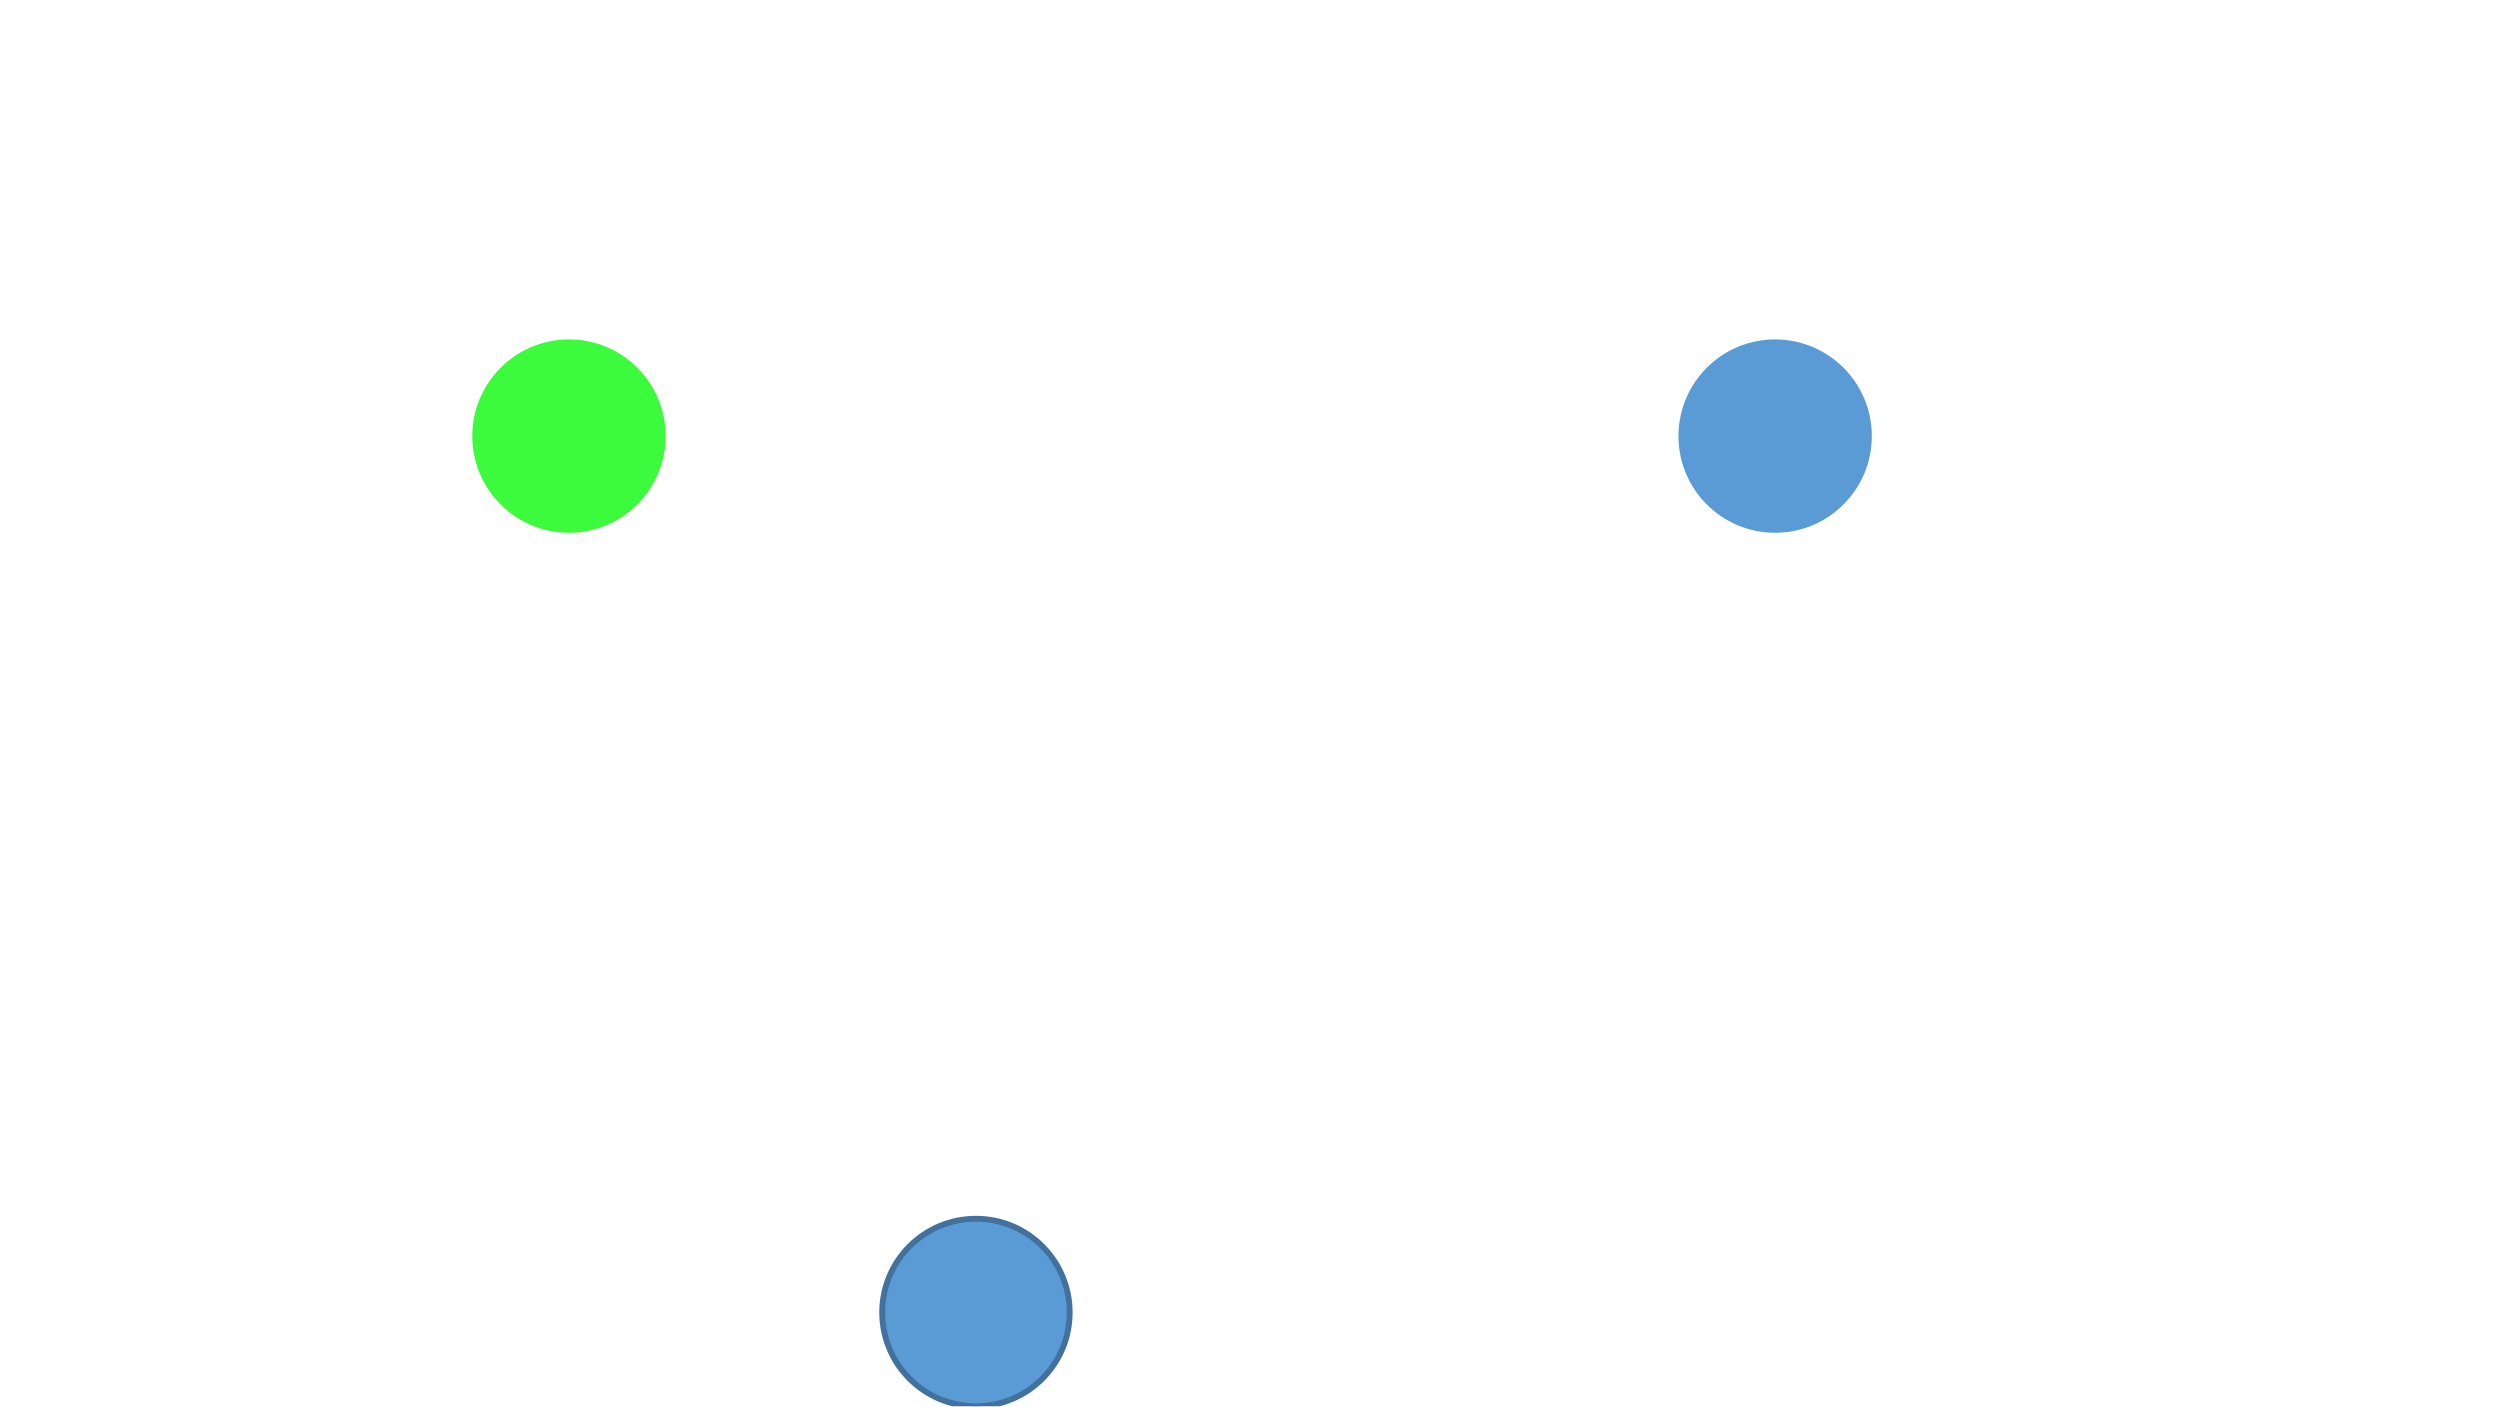
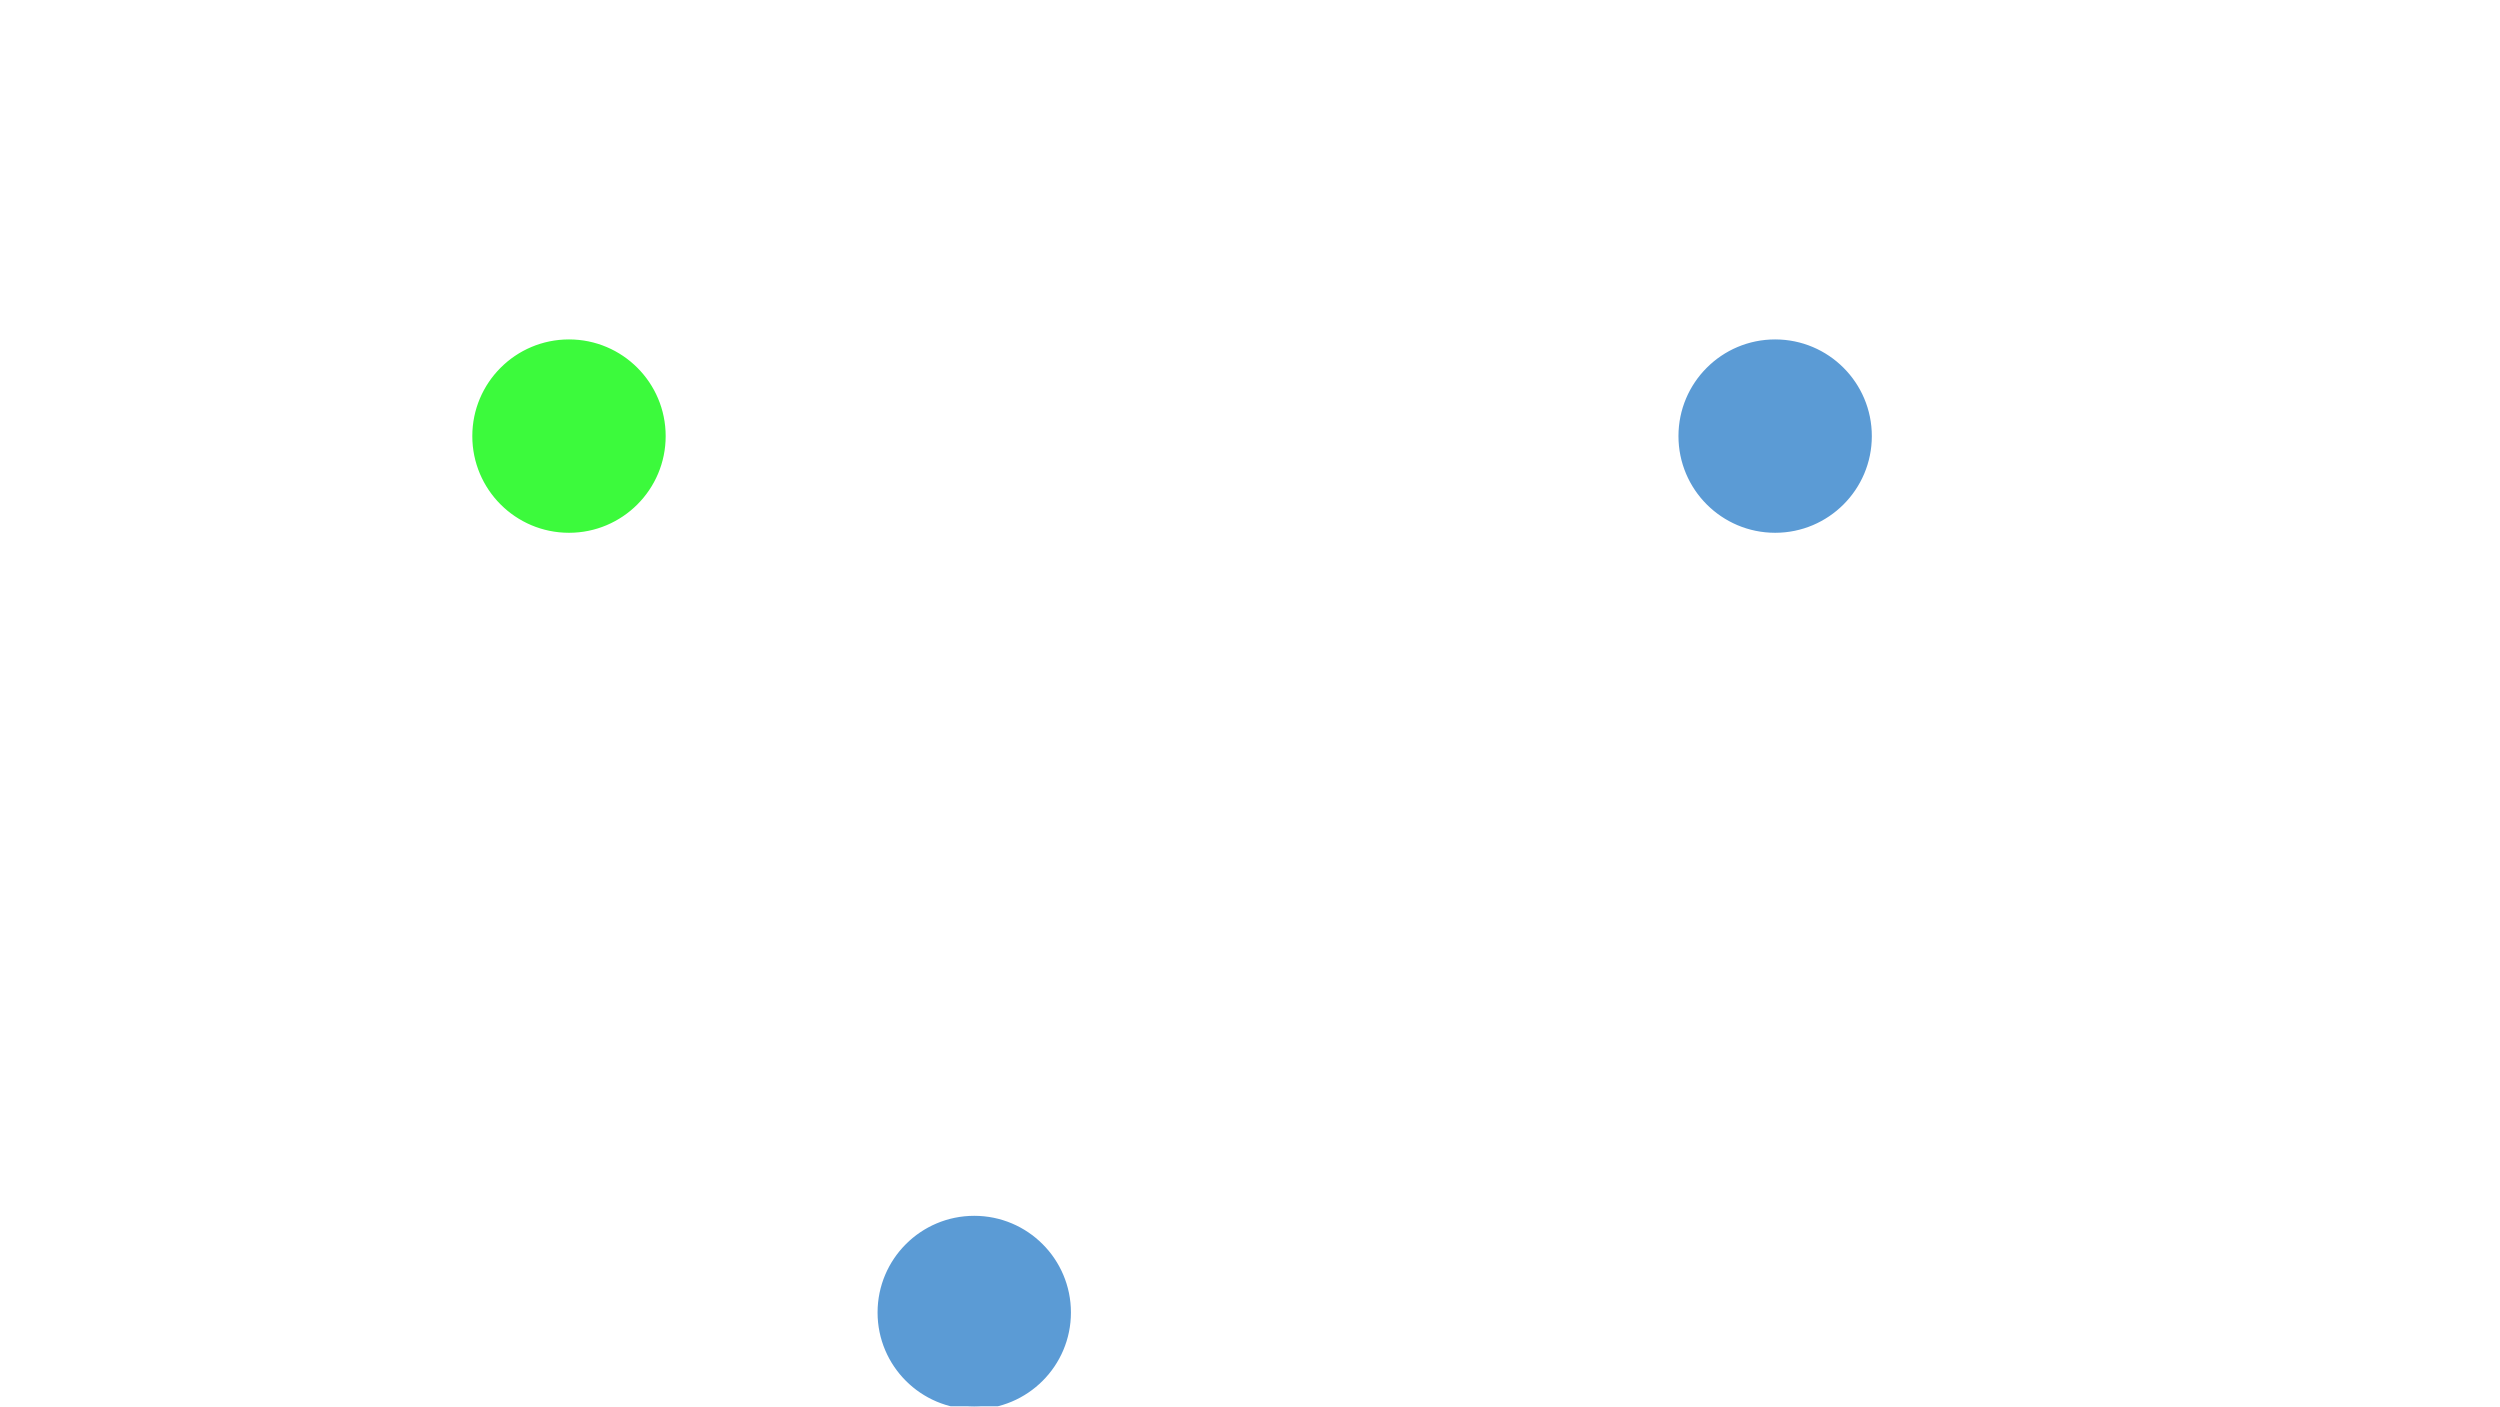
<svg xmlns="http://www.w3.org/2000/svg" baseProfile="full" height="720.0" version="1.1" width="1280.0">
  <defs>
    <style type="text/css">.non-scaling-stroke { vector-effect: non-scaling-stroke; }</style>
  </defs>
  <svg id="static_1">
    <defs />
    <path class="non-scaling-stroke" d="M 0.0 48.0 A 48.0 48.0 0 0 1 48 -6.111040515849597e-15 A 48.0 48.0 0 0 1 96.0 48 A 48.0 48.0 0 0 1 48.0 96 A 48.0 48.0 0 0 1 0.0 48 Z" fill="#3cfa3c" stroke="#3cfa3c" stroke-width="3" transform="matrix(1.0,0.0,0.0,1.0,243.3224,175.285)" />
  </svg>
  <svg id="static_2">
    <defs />
    <path class="non-scaling-stroke" d="M 0.0 48.0 A 48.0 48.0 0 0 1 48 -6.111040515849597e-15 A 48.0 48.0 0 0 1 96.0 48 A 48.0 48.0 0 0 1 48.0 96 A 48.0 48.0 0 0 1 0.0 48 Z" fill="#5b9bd5" stroke="#5b9bd5" stroke-width="3" transform="matrix(1.0,0.0,0.0,1.0,860.8736,175.285)" />
  </svg>
  <svg id="static_3">
    <defs />
  </svg>
  <svg id="dynamic">
    <defs />
-     <path class="non-scaling-stroke" d="M 0.0 48.0 A 48.0 48.0 0 0 1 48 -6.111040515849597e-15 A 48.0 48.0 0 0 1 96.0 48 A 48.0 48.0 0 0 1 48.0 96 A 48.0 48.0 0 0 1 0.0 48 Z" fill="#5b9bd5" stroke="#41719c" stroke-width="3" transform="matrix(1.0,0.0,0.0,1.0,451.6805,624.0)">
+     <path class="non-scaling-stroke" d="M 0.0 48.0 A 48.0 48.0 0 0 1 48 -6.111040515849597e-15 A 48.0 48.0 0 0 1 96.0 48 A 48.0 48.0 0 0 1 48.0 96 A 48.0 48.0 0 0 1 0.0 48 Z" fill="#5b9bd5" stroke="#5b9bd5" stroke-width="3" transform="matrix(1.0,0.0,0.0,1.0,450.8156,624.0)">
      <animateMotion dur="5s" fill="freeze" id="entrance_motion" path="M 0.0 -0.0 L 202.034 -178.409" />
    </path>
    <animate attributeName="opacity" dur="1s" repeatCount="5" values="1;0;1" />
  </svg>
</svg>
